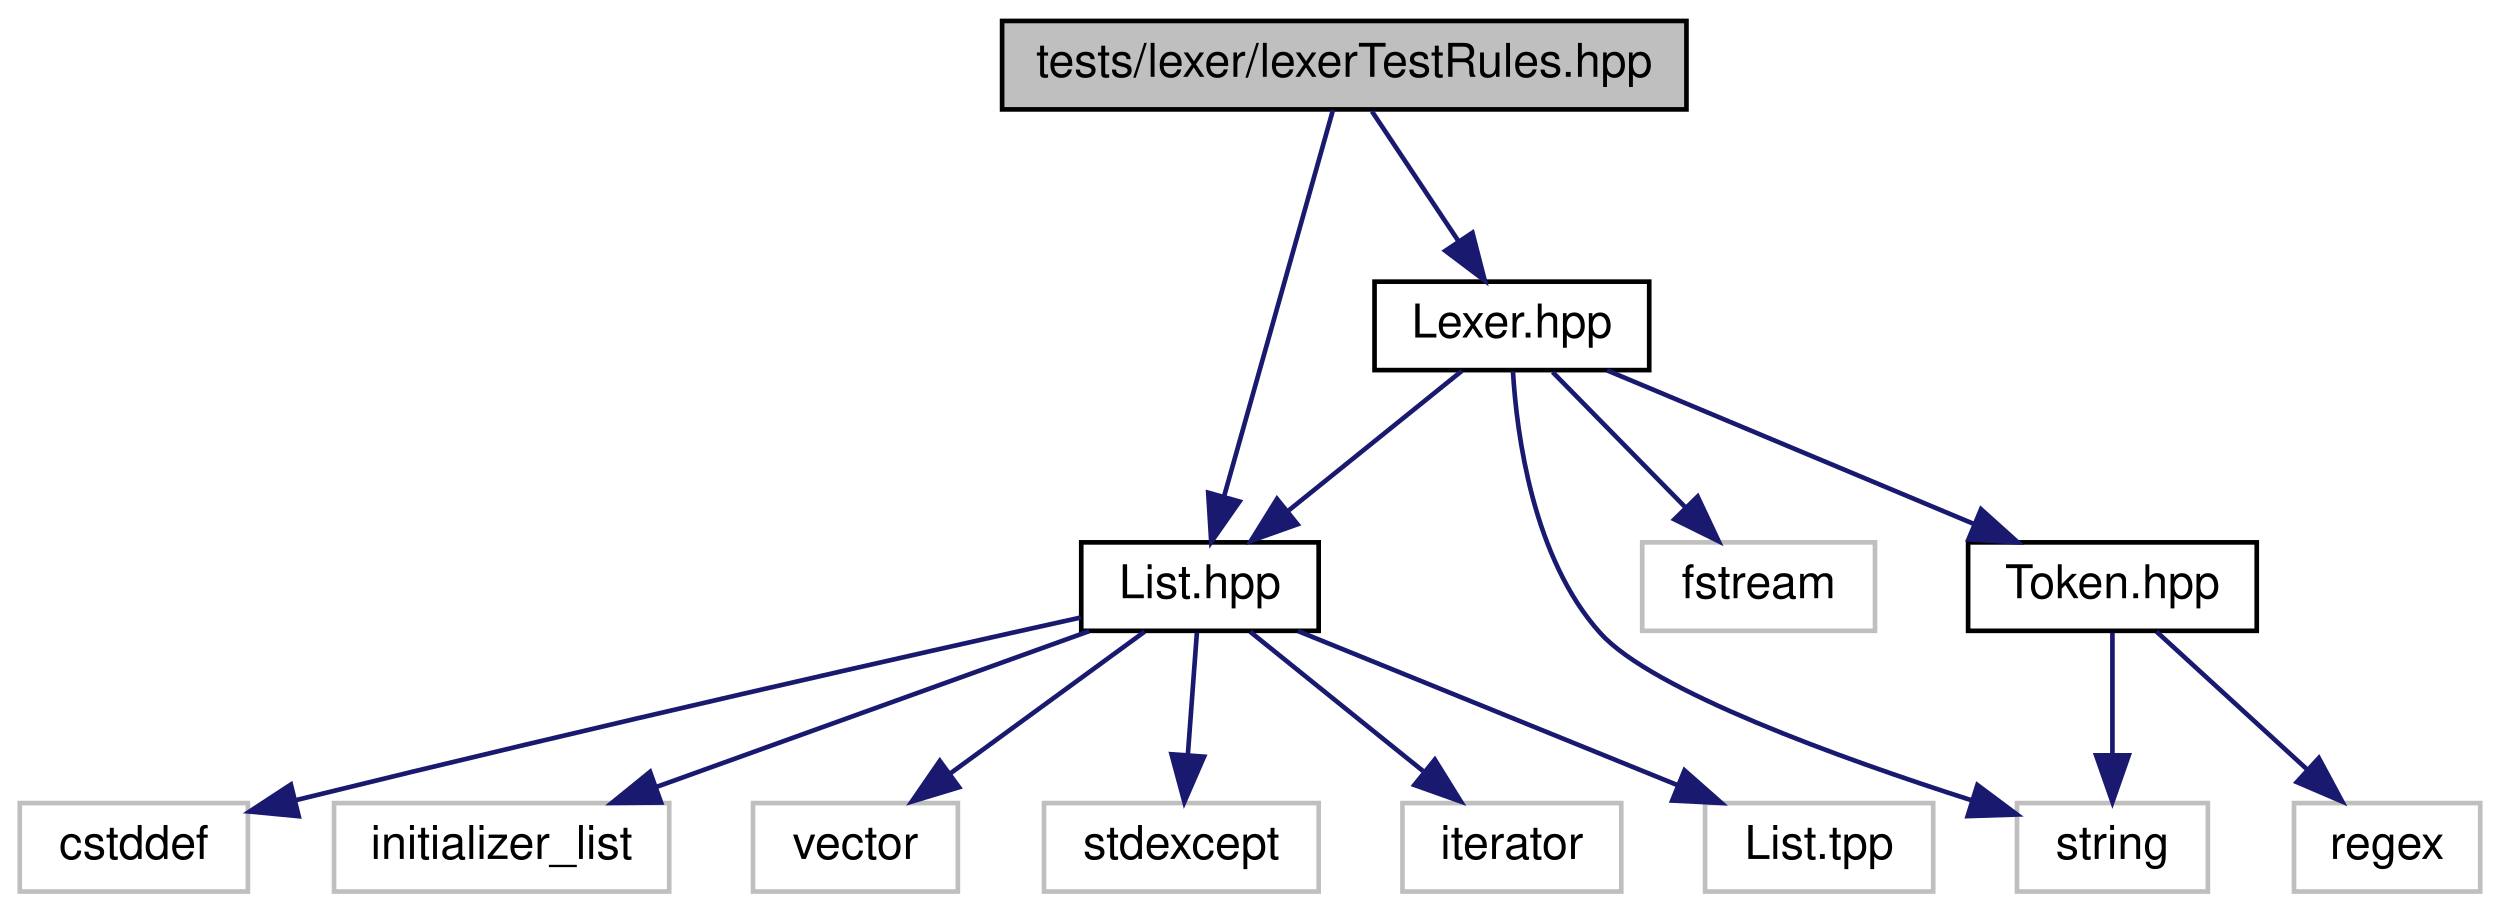
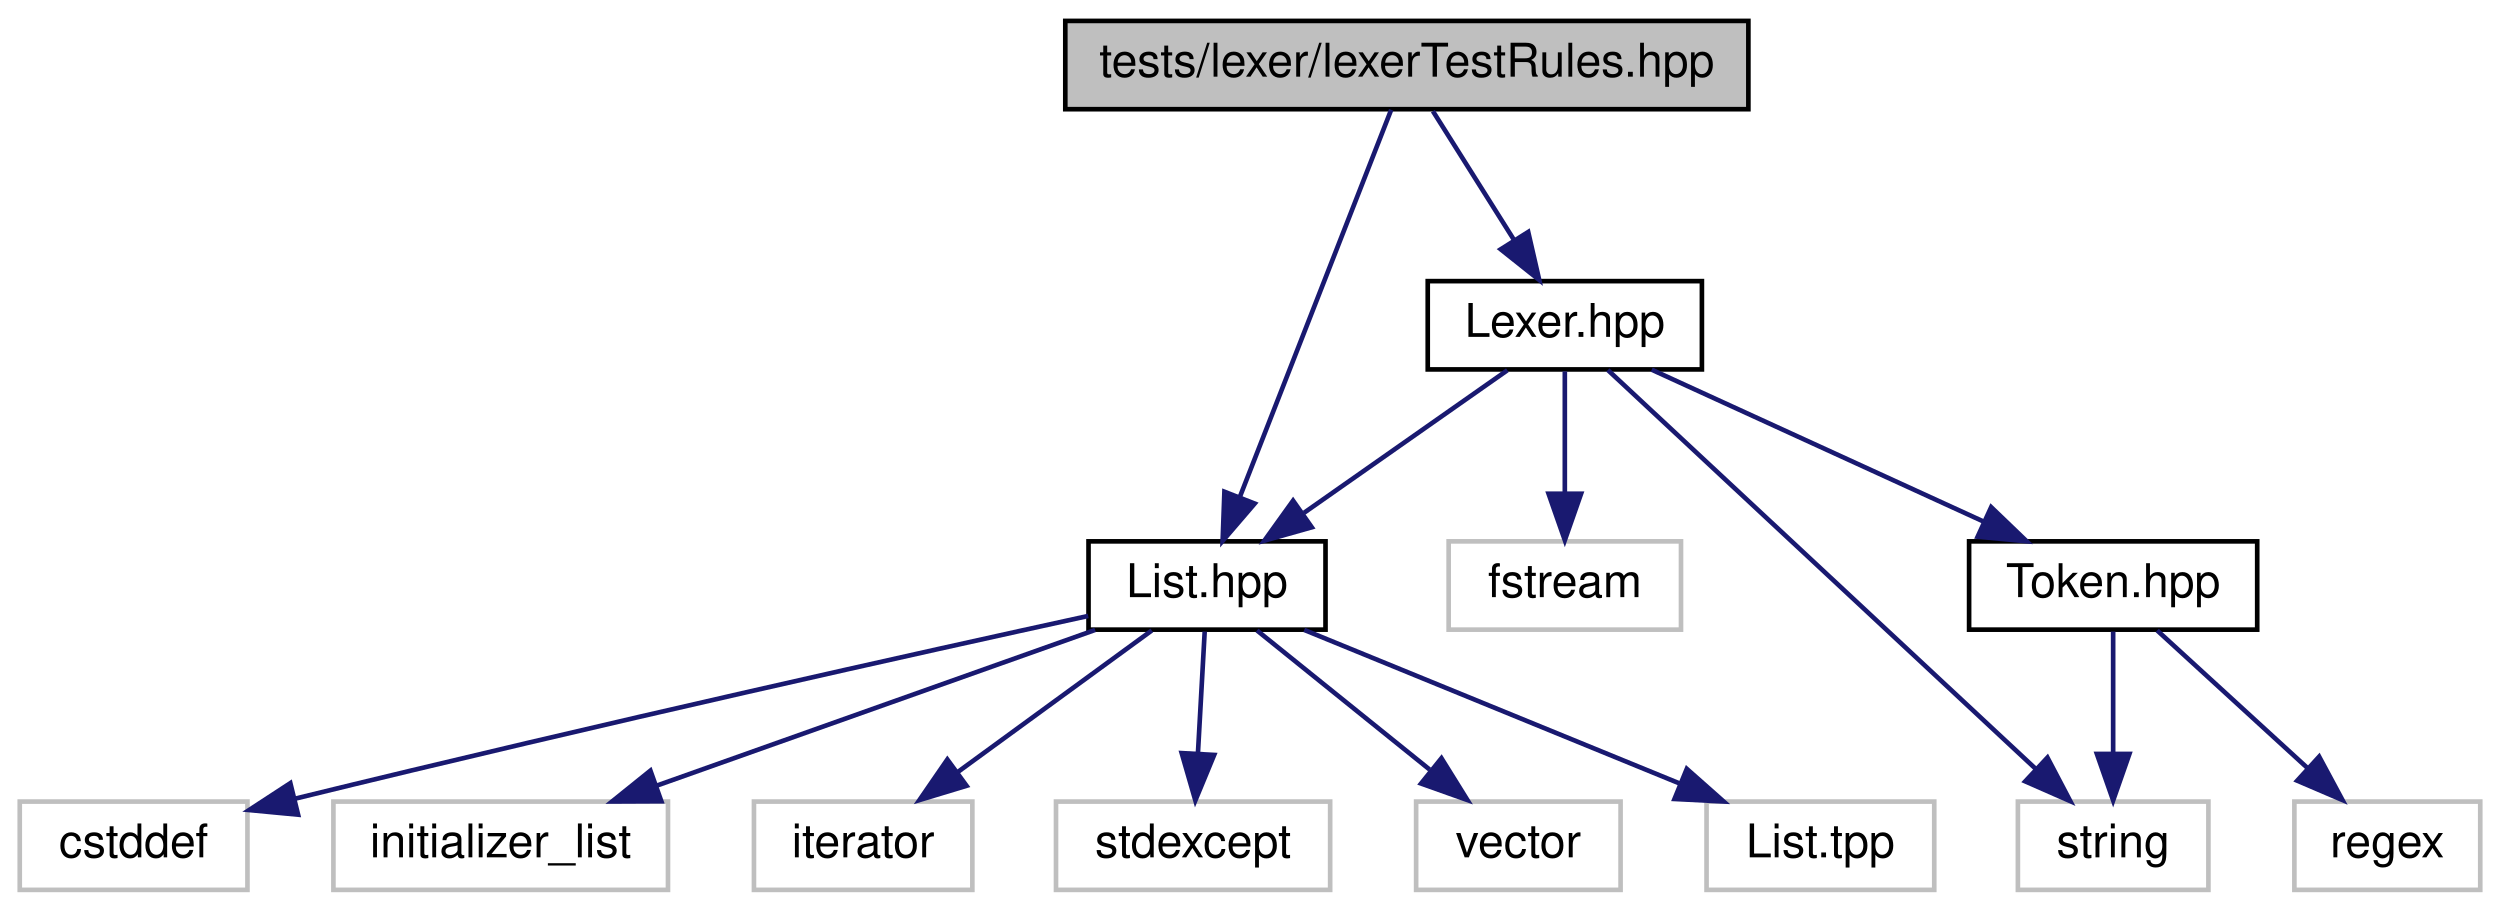
- <svg xmlns="http://www.w3.org/2000/svg" xmlns:xlink="http://www.w3.org/1999/xlink" width="537pt" height="196pt" viewBox="0.00 0.00 536.50 196.00">
+ <svg xmlns="http://www.w3.org/2000/svg" xmlns:xlink="http://www.w3.org/1999/xlink" width="538pt" height="196pt" viewBox="0.00 0.00 537.50 196.00">
  <g id="graph0" class="graph" transform="scale(1 1) rotate(0) translate(4 192)">
    <g id="node1" class="node">
      <g id="a_node1">
        <a xlink:title="Тестовые правила для Лексера">
-           <polygon fill="#bfbfbf" stroke="black" points="211,-168.5 211,-187.5 358,-187.5 358,-168.5 211,-168.5" />
-           <text text-anchor="middle" x="284.5" y="-175.5" font-family="Helvetica,sans-Serif" font-size="10.00">tests/lexer/lexerTestRules.hpp</text>
+           <polygon fill="#bfbfbf" stroke="black" points="225,-168.5 225,-187.5 372,-187.5 372,-168.5 225,-168.5" />
+           <text text-anchor="middle" x="298.5" y="-175.5" font-family="Helvetica,sans-Serif" font-size="10.00">tests/lexer/lexerTestRules.hpp</text>
        </a>
      </g>
    </g>
    <g id="node2" class="node">
      <g id="a_node2">
        <a xlink:href="../../dc/d72/_list_8hpp.html" target="_top" xlink:title="Двусвязный список - интерфейс">
-           <polygon fill="none" stroke="black" points="228,-56.5 228,-75.5 279,-75.5 279,-56.5 228,-56.5" />
-           <text text-anchor="middle" x="253.5" y="-63.5" font-family="Helvetica,sans-Serif" font-size="10.00">List.hpp</text>
+           <polygon fill="none" stroke="black" points="230,-56.5 230,-75.5 281,-75.5 281,-56.5 230,-56.5" />
+           <text text-anchor="middle" x="255.5" y="-63.5" font-family="Helvetica,sans-Serif" font-size="10.00">List.hpp</text>
        </a>
      </g>
    </g>
    <g id="edge1" class="edge">
-       <path fill="none" stroke="midnightblue" d="M282.07,-168.37C277.04,-150.54 265.42,-109.3 258.65,-85.27" />
-       <polygon fill="midnightblue" stroke="midnightblue" points="262,-84.27 255.92,-75.59 255.27,-86.17 262,-84.27" />
+       <path fill="none" stroke="midnightblue" d="M295.13,-168.37C288.12,-150.46 271.89,-108.92 262.52,-84.95" />
+       <polygon fill="midnightblue" stroke="midnightblue" points="265.76,-83.63 258.86,-75.59 259.24,-86.18 265.76,-83.63" />
    </g>
    <g id="node9" class="node">
      <g id="a_node9">
        <a xlink:href="../../d5/d24/_lexer_8hpp.html" target="_top" xlink:title="Лексер">
-           <polygon fill="none" stroke="black" points="291,-112.5 291,-131.5 350,-131.5 350,-112.5 291,-112.5" />
-           <text text-anchor="middle" x="320.5" y="-119.5" font-family="Helvetica,sans-Serif" font-size="10.00">Lexer.hpp</text>
+           <polygon fill="none" stroke="black" points="303,-112.5 303,-131.5 362,-131.5 362,-112.5 303,-112.5" />
+           <text text-anchor="middle" x="332.5" y="-119.5" font-family="Helvetica,sans-Serif" font-size="10.00">Lexer.hpp</text>
        </a>
      </g>
    </g>
    <g id="edge8" class="edge">
-       <path fill="none" stroke="midnightblue" d="M290.44,-168.08C295.48,-160.53 302.84,-149.49 309.01,-140.23" />
-       <polygon fill="midnightblue" stroke="midnightblue" points="312.03,-142.01 314.67,-131.75 306.21,-138.13 312.03,-142.01" />
+       <path fill="none" stroke="midnightblue" d="M304.11,-168.08C308.87,-160.53 315.82,-149.49 321.65,-140.23" />
+       <polygon fill="midnightblue" stroke="midnightblue" points="324.62,-142.08 326.99,-131.75 318.7,-138.35 324.62,-142.08" />
    </g>
    <g id="node3" class="node">
      <g id="a_node3">
        <a xlink:title=" ">
          <polygon fill="none" stroke="#bfbfbf" points="0,-0.5 0,-19.5 49,-19.5 49,-0.5 0,-0.5" />
          <text text-anchor="middle" x="24.5" y="-7.5" font-family="Helvetica,sans-Serif" font-size="10.00">cstddef</text>
        </a>
      </g>
    </g>
    <g id="edge2" class="edge">
-       <path fill="none" stroke="midnightblue" d="M227.88,-59.36C192.3,-51.47 125.67,-36.48 59.17,-20.1" />
-       <polygon fill="midnightblue" stroke="midnightblue" points="59.91,-16.68 49.36,-17.68 58.23,-23.48 59.91,-16.68" />
+       <path fill="none" stroke="midnightblue" d="M229.93,-59.45C194.06,-51.61 126.53,-36.61 59.27,-20.13" />
+       <polygon fill="midnightblue" stroke="midnightblue" points="59.9,-16.68 49.36,-17.68 58.23,-23.47 59.9,-16.68" />
    </g>
    <g id="node4" class="node">
      <g id="a_node4">
        <a xlink:title=" ">
          <polygon fill="none" stroke="#bfbfbf" points="67.5,-0.5 67.5,-19.5 139.5,-19.5 139.5,-0.5 67.5,-0.5" />
          <text text-anchor="middle" x="103.5" y="-7.5" font-family="Helvetica,sans-Serif" font-size="10.00">initializer_list</text>
        </a>
      </g>
    </g>
    <g id="edge3" class="edge">
-       <path fill="none" stroke="midnightblue" d="M229.73,-56.44C204.61,-47.4 164.79,-33.06 136.6,-22.92" />
-       <polygon fill="midnightblue" stroke="midnightblue" points="137.75,-19.61 127.16,-19.52 135.38,-26.2 137.75,-19.61" />
+       <path fill="none" stroke="midnightblue" d="M231.42,-56.44C205.96,-47.4 165.61,-33.06 137.04,-22.92" />
+       <polygon fill="midnightblue" stroke="midnightblue" points="138.07,-19.57 127.47,-19.52 135.72,-26.16 138.07,-19.57" />
    </g>
    <g id="node5" class="node">
      <g id="a_node5">
        <a xlink:title=" ">
-           <polygon fill="none" stroke="#bfbfbf" points="157.5,-0.5 157.5,-19.5 201.5,-19.5 201.5,-0.5 157.5,-0.5" />
-           <text text-anchor="middle" x="179.5" y="-7.5" font-family="Helvetica,sans-Serif" font-size="10.00">vector</text>
+           <polygon fill="none" stroke="#bfbfbf" points="158,-0.5 158,-19.5 205,-19.5 205,-0.5 158,-0.5" />
+           <text text-anchor="middle" x="181.5" y="-7.5" font-family="Helvetica,sans-Serif" font-size="10.00">iterator</text>
        </a>
      </g>
    </g>
    <g id="edge4" class="edge">
-       <path fill="none" stroke="midnightblue" d="M241.61,-56.32C230.35,-48.11 213.21,-35.6 199.79,-25.81" />
-       <polygon fill="midnightblue" stroke="midnightblue" points="201.75,-22.9 191.61,-19.83 197.62,-28.56 201.75,-22.9" />
+       <path fill="none" stroke="midnightblue" d="M243.61,-56.32C232.35,-48.11 215.21,-35.6 201.79,-25.81" />
+       <polygon fill="midnightblue" stroke="midnightblue" points="203.75,-22.9 193.61,-19.83 199.62,-28.56 203.75,-22.9" />
    </g>
    <g id="node6" class="node">
      <g id="a_node6">
        <a xlink:title=" ">
-           <polygon fill="none" stroke="#bfbfbf" points="220,-0.5 220,-19.5 279,-19.5 279,-0.5 220,-0.5" />
-           <text text-anchor="middle" x="249.5" y="-7.5" font-family="Helvetica,sans-Serif" font-size="10.00">stdexcept</text>
+           <polygon fill="none" stroke="#bfbfbf" points="223,-0.5 223,-19.5 282,-19.5 282,-0.5 223,-0.5" />
+           <text text-anchor="middle" x="252.5" y="-7.5" font-family="Helvetica,sans-Serif" font-size="10.00">stdexcept</text>
        </a>
      </g>
    </g>
    <g id="edge5" class="edge">
-       <path fill="none" stroke="midnightblue" d="M252.84,-56.08C252.32,-49.01 251.56,-38.86 250.91,-29.99" />
-       <polygon fill="midnightblue" stroke="midnightblue" points="254.38,-29.47 250.15,-19.75 247.4,-29.98 254.38,-29.47" />
+       <path fill="none" stroke="midnightblue" d="M255,-56.08C254.61,-49.01 254.05,-38.86 253.55,-29.99" />
+       <polygon fill="midnightblue" stroke="midnightblue" points="257.04,-29.54 252.99,-19.75 250.05,-29.93 257.04,-29.54" />
    </g>
    <g id="node7" class="node">
      <g id="a_node7">
        <a xlink:title=" ">
-           <polygon fill="none" stroke="#bfbfbf" points="297,-0.5 297,-19.5 344,-19.5 344,-0.5 297,-0.5" />
-           <text text-anchor="middle" x="320.5" y="-7.5" font-family="Helvetica,sans-Serif" font-size="10.00">iterator</text>
+           <polygon fill="none" stroke="#bfbfbf" points="300.5,-0.5 300.5,-19.5 344.5,-19.5 344.5,-0.5 300.5,-0.5" />
+           <text text-anchor="middle" x="322.5" y="-7.5" font-family="Helvetica,sans-Serif" font-size="10.00">vector</text>
        </a>
      </g>
    </g>
    <g id="edge6" class="edge">
-       <path fill="none" stroke="midnightblue" d="M264.26,-56.32C274.27,-48.26 289.39,-36.08 301.43,-26.37" />
-       <polygon fill="midnightblue" stroke="midnightblue" points="303.95,-28.83 309.54,-19.83 299.56,-23.38 303.95,-28.83" />
+       <path fill="none" stroke="midnightblue" d="M266.26,-56.32C276.27,-48.26 291.39,-36.08 303.43,-26.37" />
+       <polygon fill="midnightblue" stroke="midnightblue" points="305.95,-28.83 311.54,-19.83 301.56,-23.38 305.95,-28.83" />
    </g>
    <g id="node8" class="node">
      <g id="a_node8">
        <a xlink:title=" ">
-           <polygon fill="none" stroke="#bfbfbf" points="362,-0.5 362,-19.5 411,-19.5 411,-0.5 362,-0.5" />
-           <text text-anchor="middle" x="386.5" y="-7.5" font-family="Helvetica,sans-Serif" font-size="10.00">List.tpp</text>
+           <polygon fill="none" stroke="#bfbfbf" points="363,-0.5 363,-19.5 412,-19.5 412,-0.5 363,-0.5" />
+           <text text-anchor="middle" x="387.5" y="-7.5" font-family="Helvetica,sans-Serif" font-size="10.00">List.tpp</text>
        </a>
      </g>
    </g>
    <g id="edge7" class="edge">
-       <path fill="none" stroke="midnightblue" d="M274.57,-56.44C296.56,-47.52 331.23,-33.44 356.16,-23.32" />
-       <polygon fill="midnightblue" stroke="midnightblue" points="357.58,-26.52 365.52,-19.52 354.94,-20.04 357.58,-26.52" />
+       <path fill="none" stroke="midnightblue" d="M276.42,-56.44C298.24,-47.52 332.65,-33.44 357.39,-23.32" />
+       <polygon fill="midnightblue" stroke="midnightblue" points="358.75,-26.54 366.68,-19.52 356.1,-20.06 358.75,-26.54" />
    </g>
-     <g id="edge14" class="edge">
-       <path fill="none" stroke="midnightblue" d="M309.74,-112.32C299.73,-104.26 284.61,-92.08 272.57,-82.37" />
-       <polygon fill="midnightblue" stroke="midnightblue" points="274.44,-79.38 264.46,-75.83 270.05,-84.83 274.44,-79.38" />
+     <g id="edge11" class="edge">
+       <path fill="none" stroke="midnightblue" d="M320.13,-112.32C308.34,-104.06 290.37,-91.45 276.36,-81.63" />
+       <polygon fill="midnightblue" stroke="midnightblue" points="278.04,-78.53 267.84,-75.65 274.02,-84.26 278.04,-78.53" />
    </g>
    <g id="node10" class="node">
      <g id="a_node10">
        <a xlink:title=" ">
-           <polygon fill="none" stroke="#bfbfbf" points="429,-0.5 429,-19.5 470,-19.5 470,-0.5 429,-0.5" />
-           <text text-anchor="middle" x="449.5" y="-7.5" font-family="Helvetica,sans-Serif" font-size="10.00">string</text>
+           <polygon fill="none" stroke="#bfbfbf" points="307.5,-56.5 307.5,-75.5 357.5,-75.5 357.5,-56.5 307.5,-56.5" />
+           <text text-anchor="middle" x="332.5" y="-63.5" font-family="Helvetica,sans-Serif" font-size="10.00">fstream</text>
        </a>
      </g>
    </g>
    <g id="edge9" class="edge">
-       <path fill="none" stroke="midnightblue" d="M320.73,-112.28C321.54,-98.62 325.02,-72.07 339.5,-56 350.56,-43.73 390.82,-29.2 419.42,-20.04" />
-       <polygon fill="midnightblue" stroke="midnightblue" points="420.49,-23.38 428.99,-17.04 418.4,-16.7 420.49,-23.38" />
+       <path fill="none" stroke="midnightblue" d="M332.5,-112.08C332.5,-105.01 332.5,-94.86 332.5,-85.99" />
+       <polygon fill="midnightblue" stroke="midnightblue" points="336,-85.75 332.5,-75.75 329,-85.75 336,-85.75" />
    </g>
    <g id="node11" class="node">
      <g id="a_node11">
        <a xlink:title=" ">
-           <polygon fill="none" stroke="#bfbfbf" points="348.5,-56.5 348.5,-75.5 398.5,-75.5 398.5,-56.5 348.5,-56.5" />
-           <text text-anchor="middle" x="373.5" y="-63.5" font-family="Helvetica,sans-Serif" font-size="10.00">fstream</text>
+           <polygon fill="none" stroke="#bfbfbf" points="430,-0.5 430,-19.5 471,-19.5 471,-0.5 430,-0.5" />
+           <text text-anchor="middle" x="450.5" y="-7.5" font-family="Helvetica,sans-Serif" font-size="10.00">string</text>
        </a>
      </g>
    </g>
    <g id="edge10" class="edge">
-       <path fill="none" stroke="midnightblue" d="M329.25,-112.08C336.97,-104.22 348.4,-92.57 357.72,-83.08" />
-       <polygon fill="midnightblue" stroke="midnightblue" points="360.4,-85.34 364.91,-75.75 355.41,-80.44 360.4,-85.34" />
+       <path fill="none" stroke="midnightblue" d="M341.76,-112.37C361.66,-93.81 408.76,-49.91 433.94,-26.44" />
+       <polygon fill="midnightblue" stroke="midnightblue" points="436.36,-28.97 441.28,-19.59 431.58,-23.85 436.36,-28.97" />
    </g>
    <g id="node12" class="node">
      <g id="a_node12">
        <a xlink:href="../../de/d32/_token_8hpp.html" target="_top" xlink:title="Классы для работы с токенами анализатора">
-           <polygon fill="none" stroke="black" points="418.5,-56.5 418.5,-75.5 480.5,-75.5 480.5,-56.5 418.5,-56.5" />
-           <text text-anchor="middle" x="449.5" y="-63.5" font-family="Helvetica,sans-Serif" font-size="10.00">Token.hpp</text>
+           <polygon fill="none" stroke="black" points="419.5,-56.5 419.5,-75.5 481.5,-75.5 481.5,-56.5 419.5,-56.5" />
+           <text text-anchor="middle" x="450.5" y="-63.5" font-family="Helvetica,sans-Serif" font-size="10.00">Token.hpp</text>
        </a>
      </g>
    </g>
-     <g id="edge11" class="edge">
-       <path fill="none" stroke="midnightblue" d="M340.94,-112.44C362.17,-103.56 395.6,-89.56 419.75,-79.45" />
-       <polygon fill="midnightblue" stroke="midnightblue" points="421.28,-82.61 429.16,-75.52 418.58,-76.15 421.28,-82.61" />
+     <g id="edge12" class="edge">
+       <path fill="none" stroke="midnightblue" d="M351.2,-112.44C370.44,-103.64 400.65,-89.81 422.7,-79.72" />
+       <polygon fill="midnightblue" stroke="midnightblue" points="424.25,-82.86 431.89,-75.52 421.34,-76.5 424.25,-82.86" />
    </g>
-     <g id="edge12" class="edge">
-       <path fill="none" stroke="midnightblue" d="M449.5,-56.08C449.5,-49.01 449.5,-38.86 449.5,-29.99" />
-       <polygon fill="midnightblue" stroke="midnightblue" points="453,-29.75 449.5,-19.75 446,-29.75 453,-29.75" />
+     <g id="edge14" class="edge">
+       <path fill="none" stroke="midnightblue" d="M450.5,-56.08C450.5,-49.01 450.5,-38.86 450.5,-29.99" />
+       <polygon fill="midnightblue" stroke="midnightblue" points="454,-29.75 450.5,-19.75 447,-29.75 454,-29.75" />
    </g>
    <g id="node13" class="node">
      <g id="a_node13">
        <a xlink:title=" ">
-           <polygon fill="none" stroke="#bfbfbf" points="488.5,-0.5 488.5,-19.5 528.5,-19.5 528.5,-0.5 488.5,-0.5" />
-           <text text-anchor="middle" x="508.5" y="-7.5" font-family="Helvetica,sans-Serif" font-size="10.00">regex</text>
+           <polygon fill="none" stroke="#bfbfbf" points="489.5,-0.5 489.5,-19.5 529.5,-19.5 529.5,-0.5 489.5,-0.5" />
+           <text text-anchor="middle" x="509.5" y="-7.5" font-family="Helvetica,sans-Serif" font-size="10.00">regex</text>
        </a>
      </g>
    </g>
    <g id="edge13" class="edge">
-       <path fill="none" stroke="midnightblue" d="M458.98,-56.32C467.7,-48.34 480.84,-36.31 491.4,-26.65" />
-       <polygon fill="midnightblue" stroke="midnightblue" points="493.83,-29.17 498.85,-19.83 489.11,-24 493.83,-29.17" />
+       <path fill="none" stroke="midnightblue" d="M459.98,-56.32C468.7,-48.34 481.84,-36.31 492.4,-26.65" />
+       <polygon fill="midnightblue" stroke="midnightblue" points="494.83,-29.17 499.85,-19.83 490.11,-24 494.83,-29.17" />
    </g>
  </g>
</svg>
